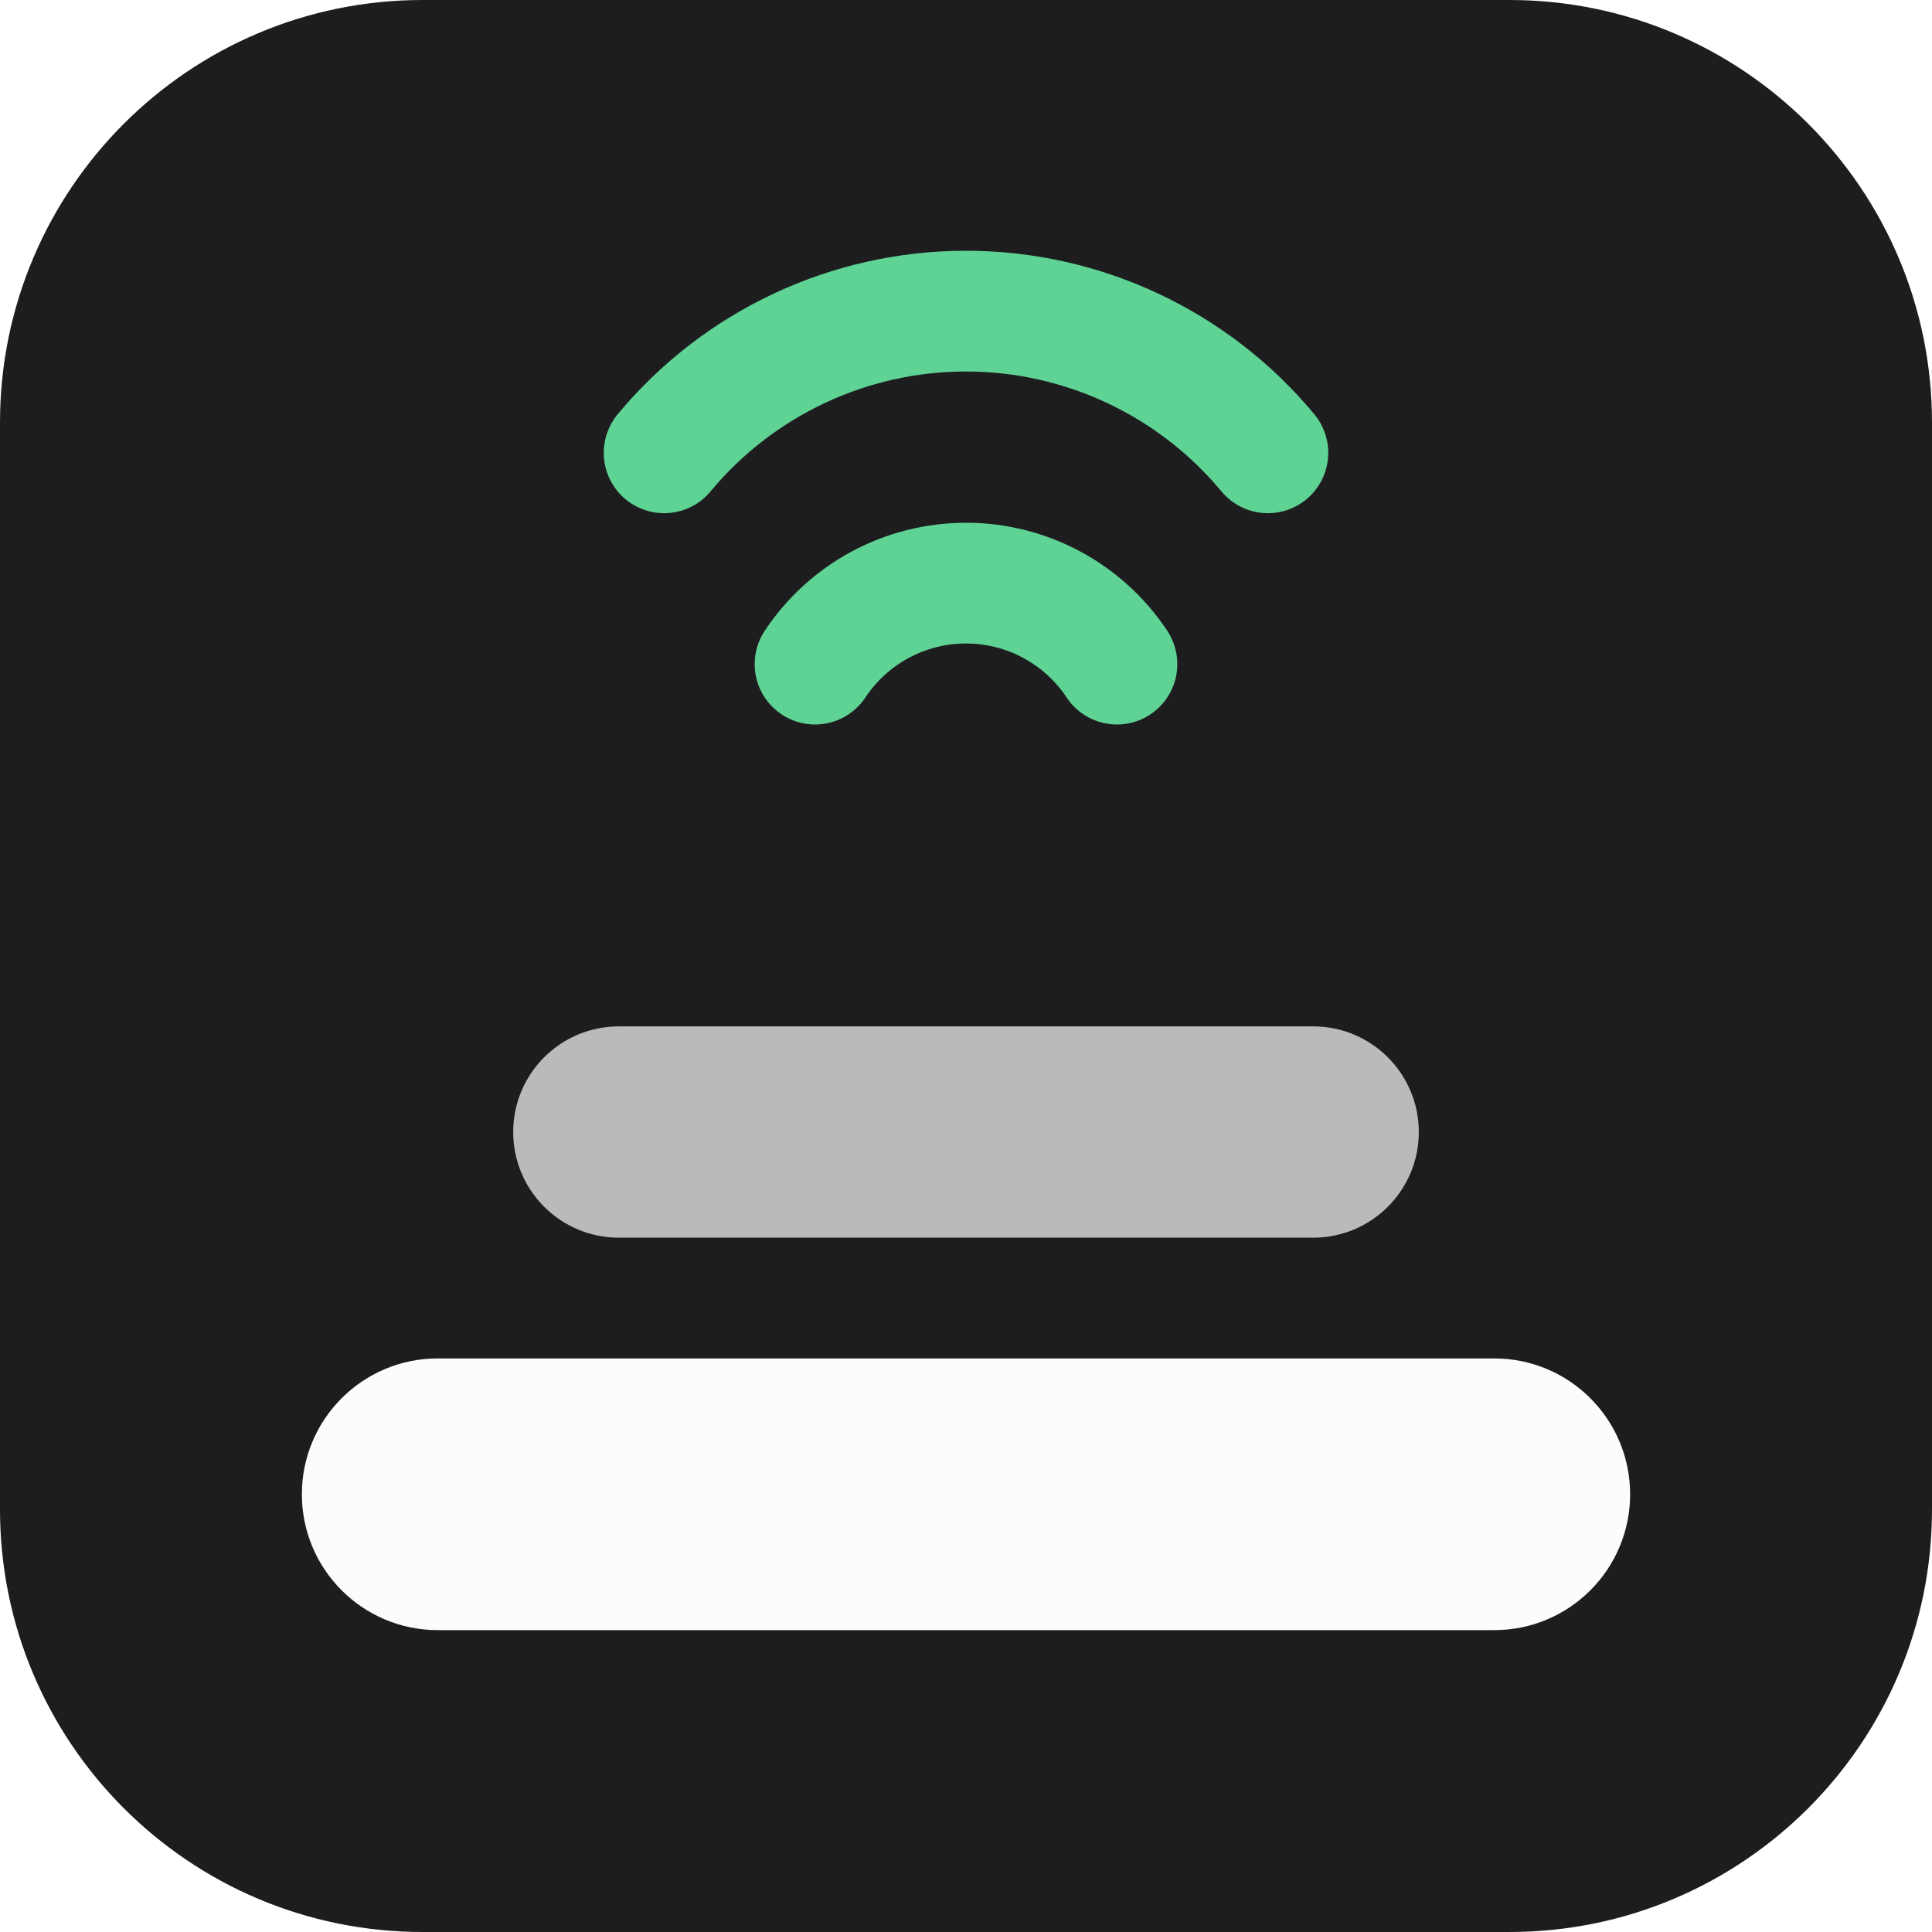
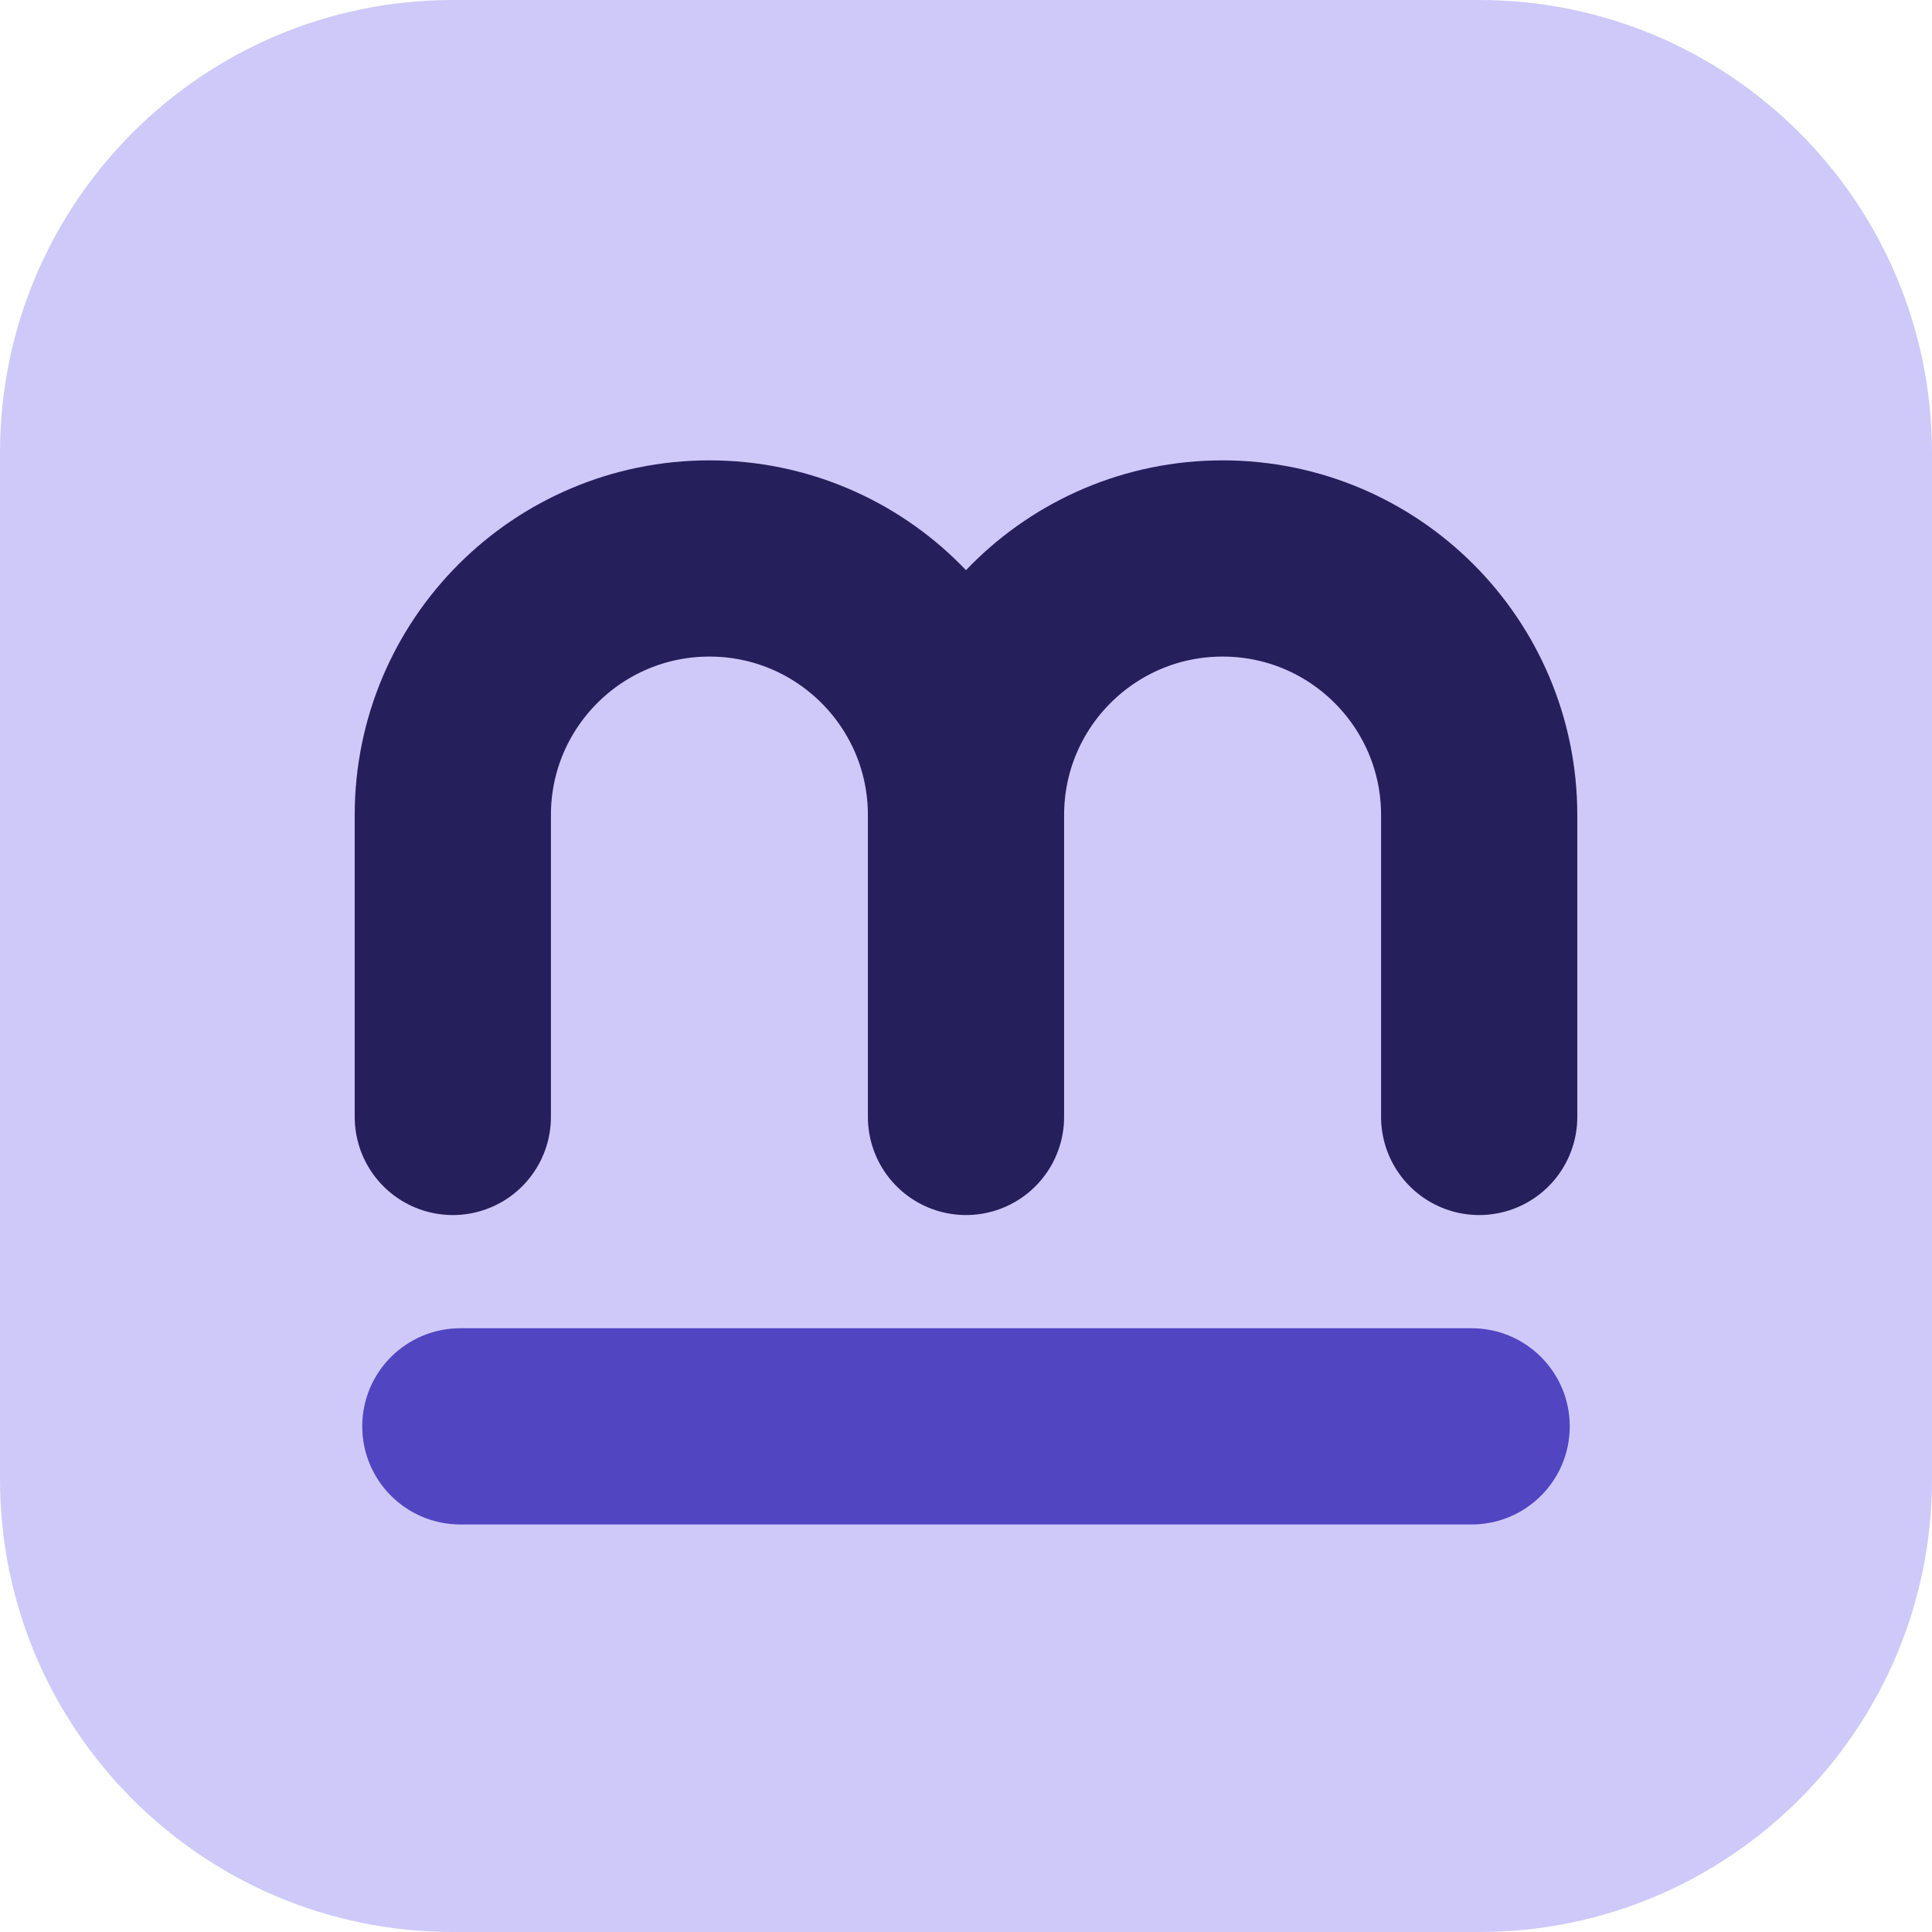
<svg xmlns="http://www.w3.org/2000/svg" viewBox="0 0 128 128">
-   <rect width="128" height="128" rx="28" fill="#1d1d1f" />
-   <path d="M44 30a26 26 0 0 1 40 0" fill="none" stroke="#5fd394" stroke-width="8" stroke-linecap="round" />
-   <path d="M54 44a12 12 0 0 1 20 0" fill="none" stroke="#5fd394" stroke-width="8" stroke-linecap="round" />
-   <rect x="34" y="68" width="60" height="14" rx="7" fill="#fcfcfb" opacity="0.7" />
-   <rect x="20" y="90" width="88" height="18" rx="9" fill="#fcfcfb" />
+   <rect width="128" height="128" rx="30" fill="#CFC9FA" />
+   <path d="M30 74V54a17 17 0 0 1 34 0v20m0-20a17 17 0 0 1 34 0v20" fill="none" stroke="#251F5C" stroke-width="13" stroke-linecap="round" stroke-linejoin="round" />
+   <rect x="24" y="88" width="80" height="13" rx="6.5" fill="#5145C2" />
</svg>
